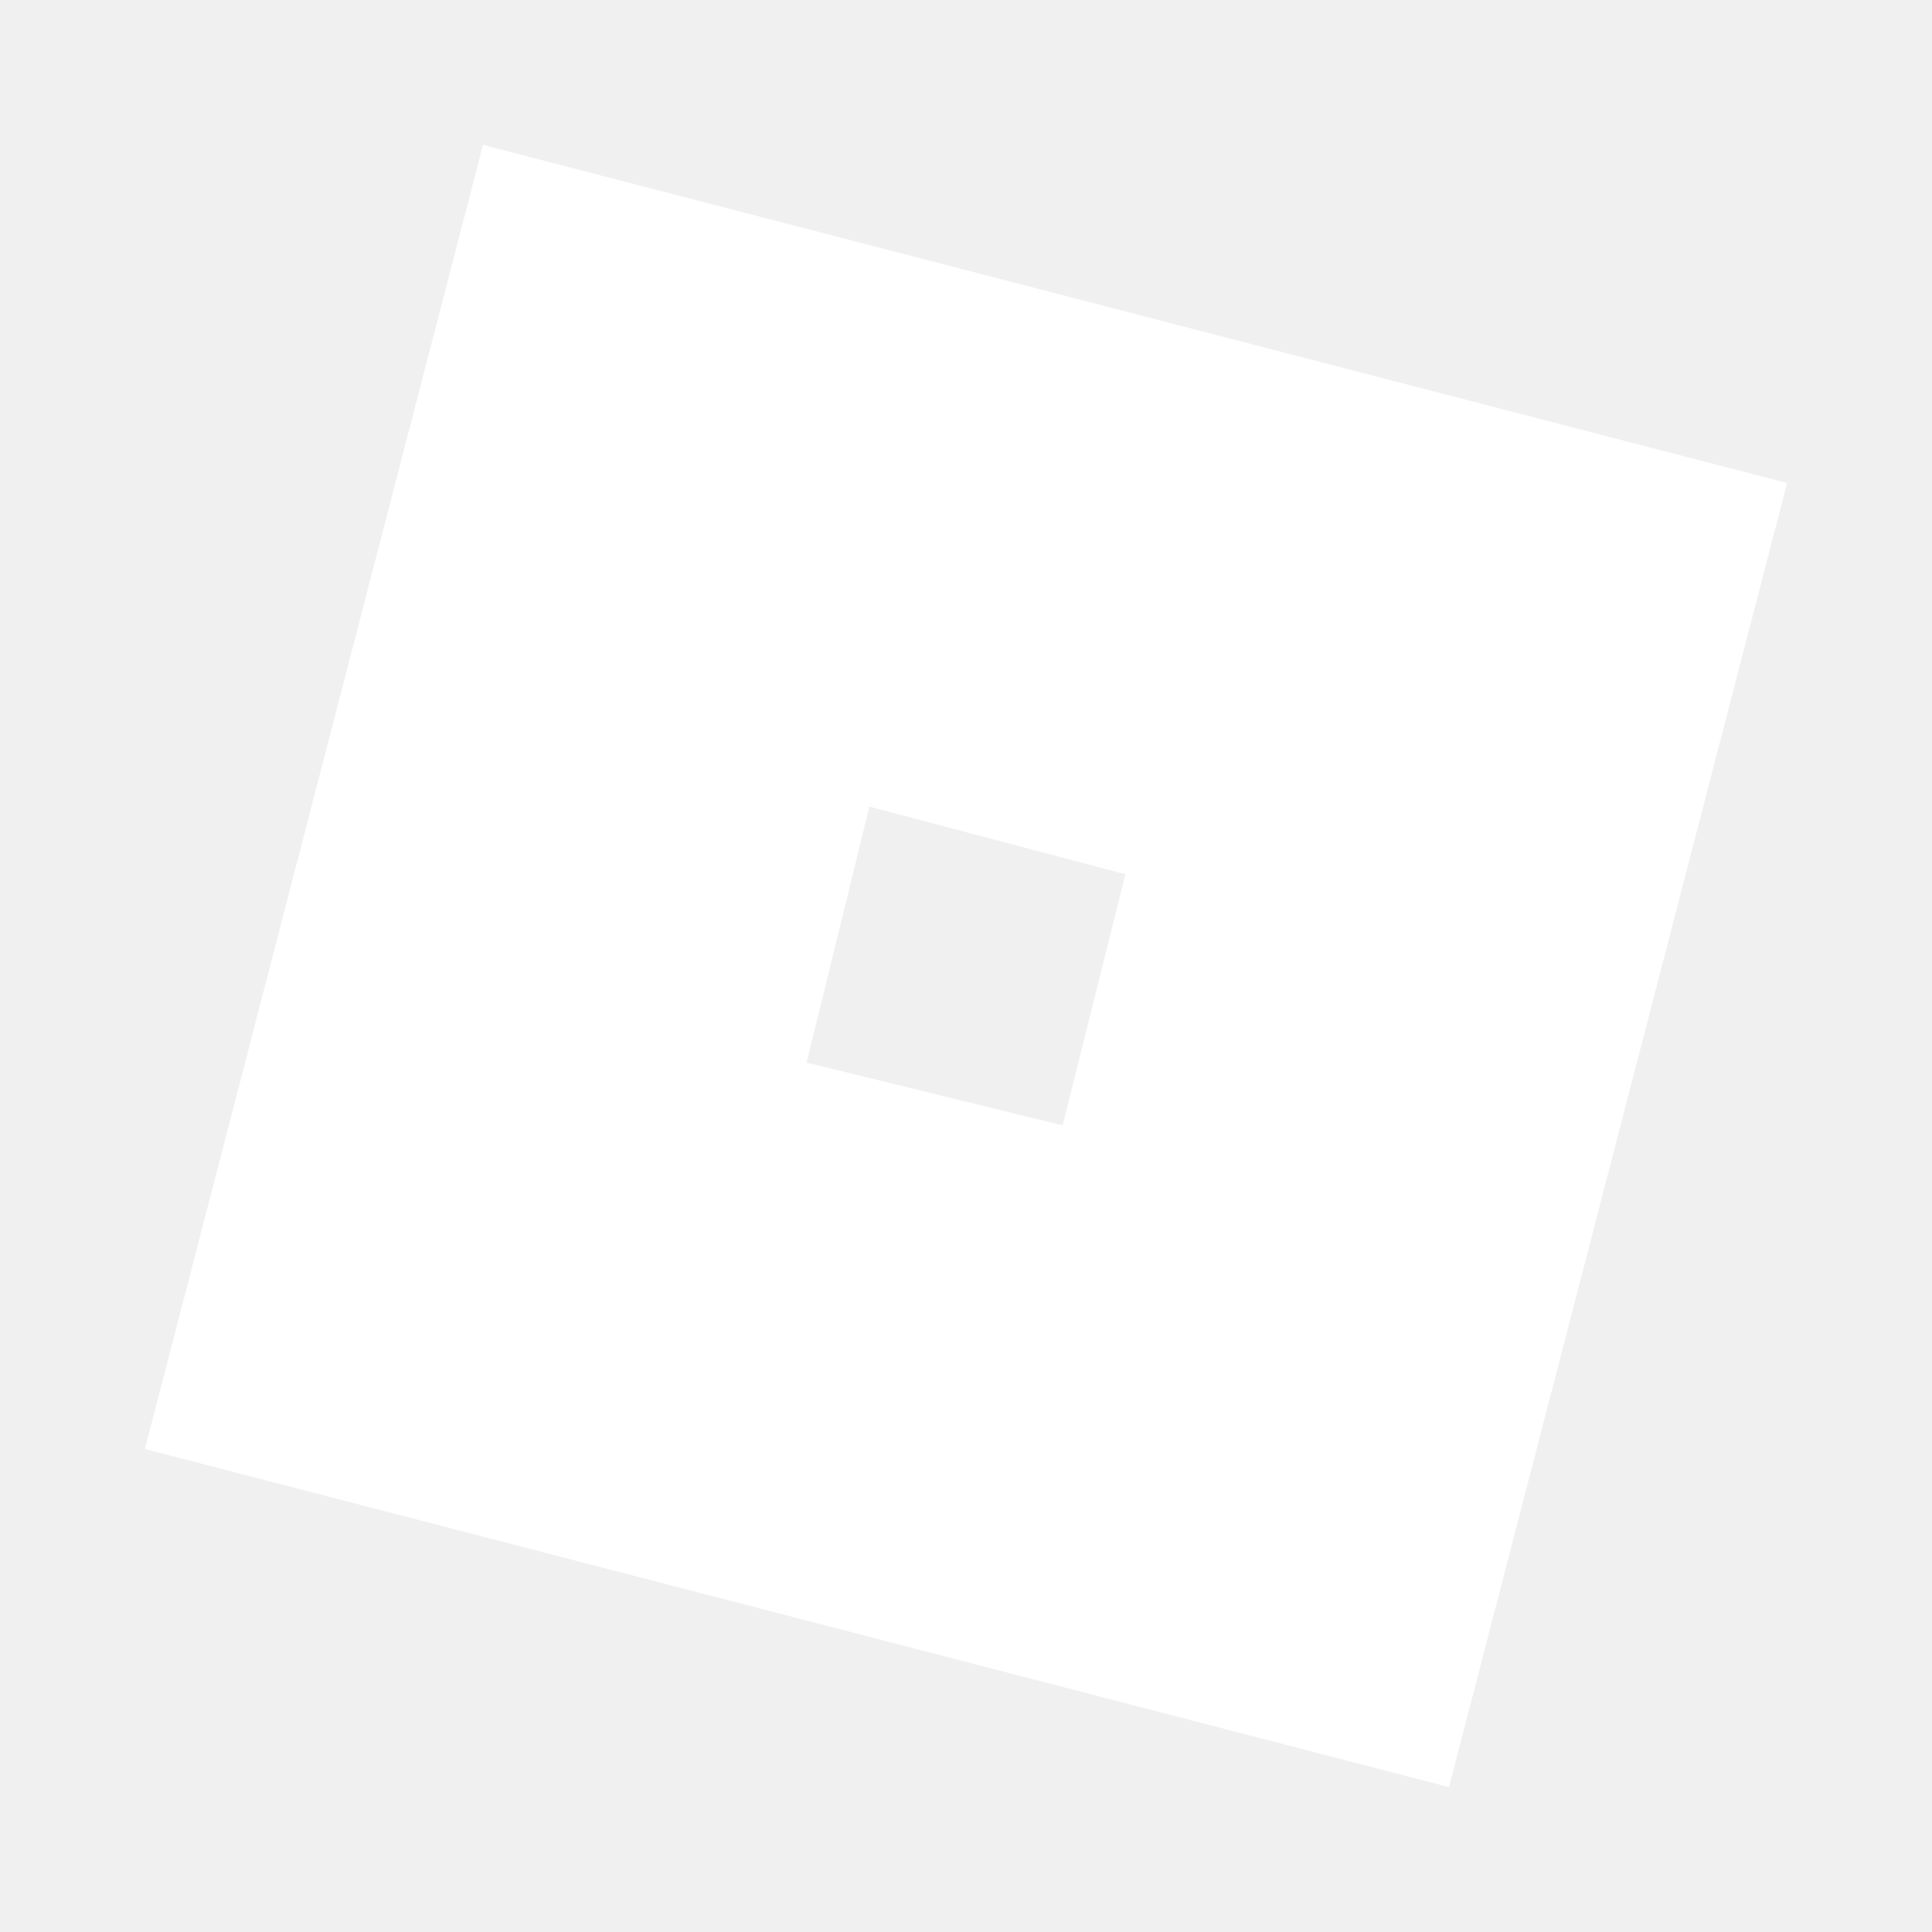
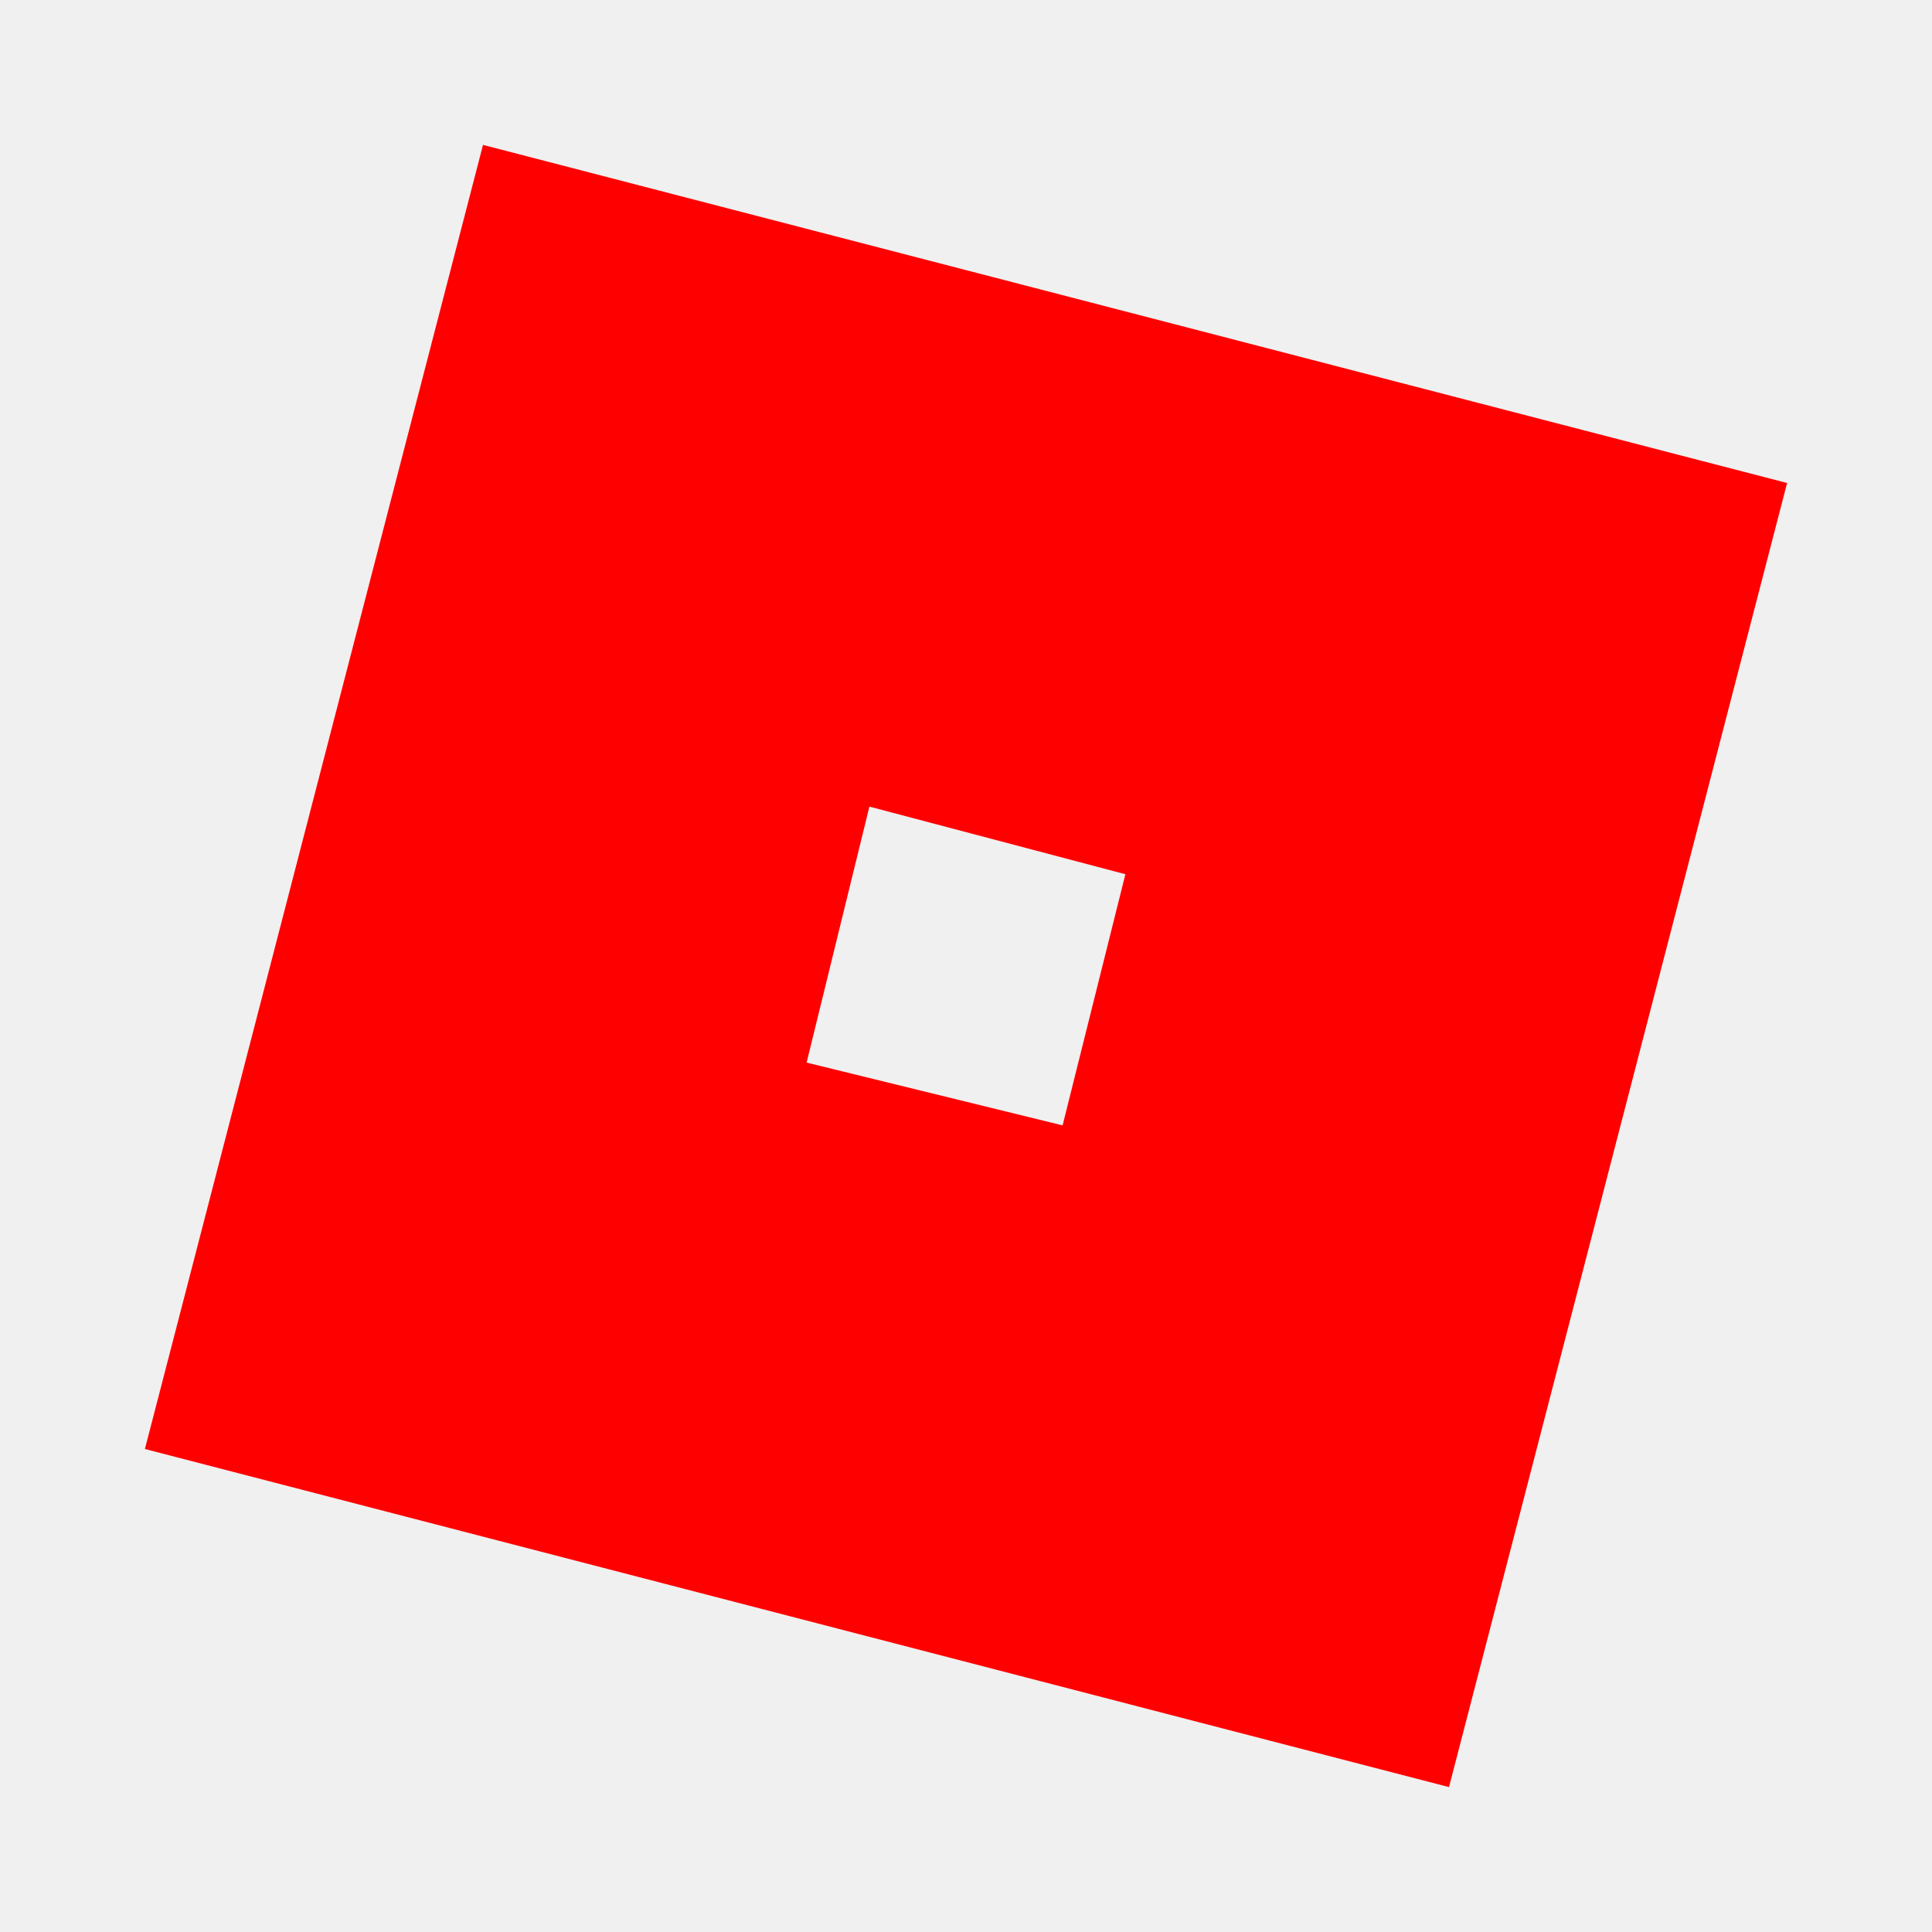
- <svg xmlns="http://www.w3.org/2000/svg" fill="white" width="40px" height="40px" id="icon-b4d" viewBox="0 0 40 40">
+ <svg xmlns="http://www.w3.org/2000/svg" fill="#FF0000" width="40px" height="40px" id="icon-b4d" viewBox="0 0 40 40">
  <path d="M10,3L3,30l27,7l7-27L10,3z M18,16.7l5.3,1.4L22,23.3L16.7,22L18,16.7z" />
</svg>
